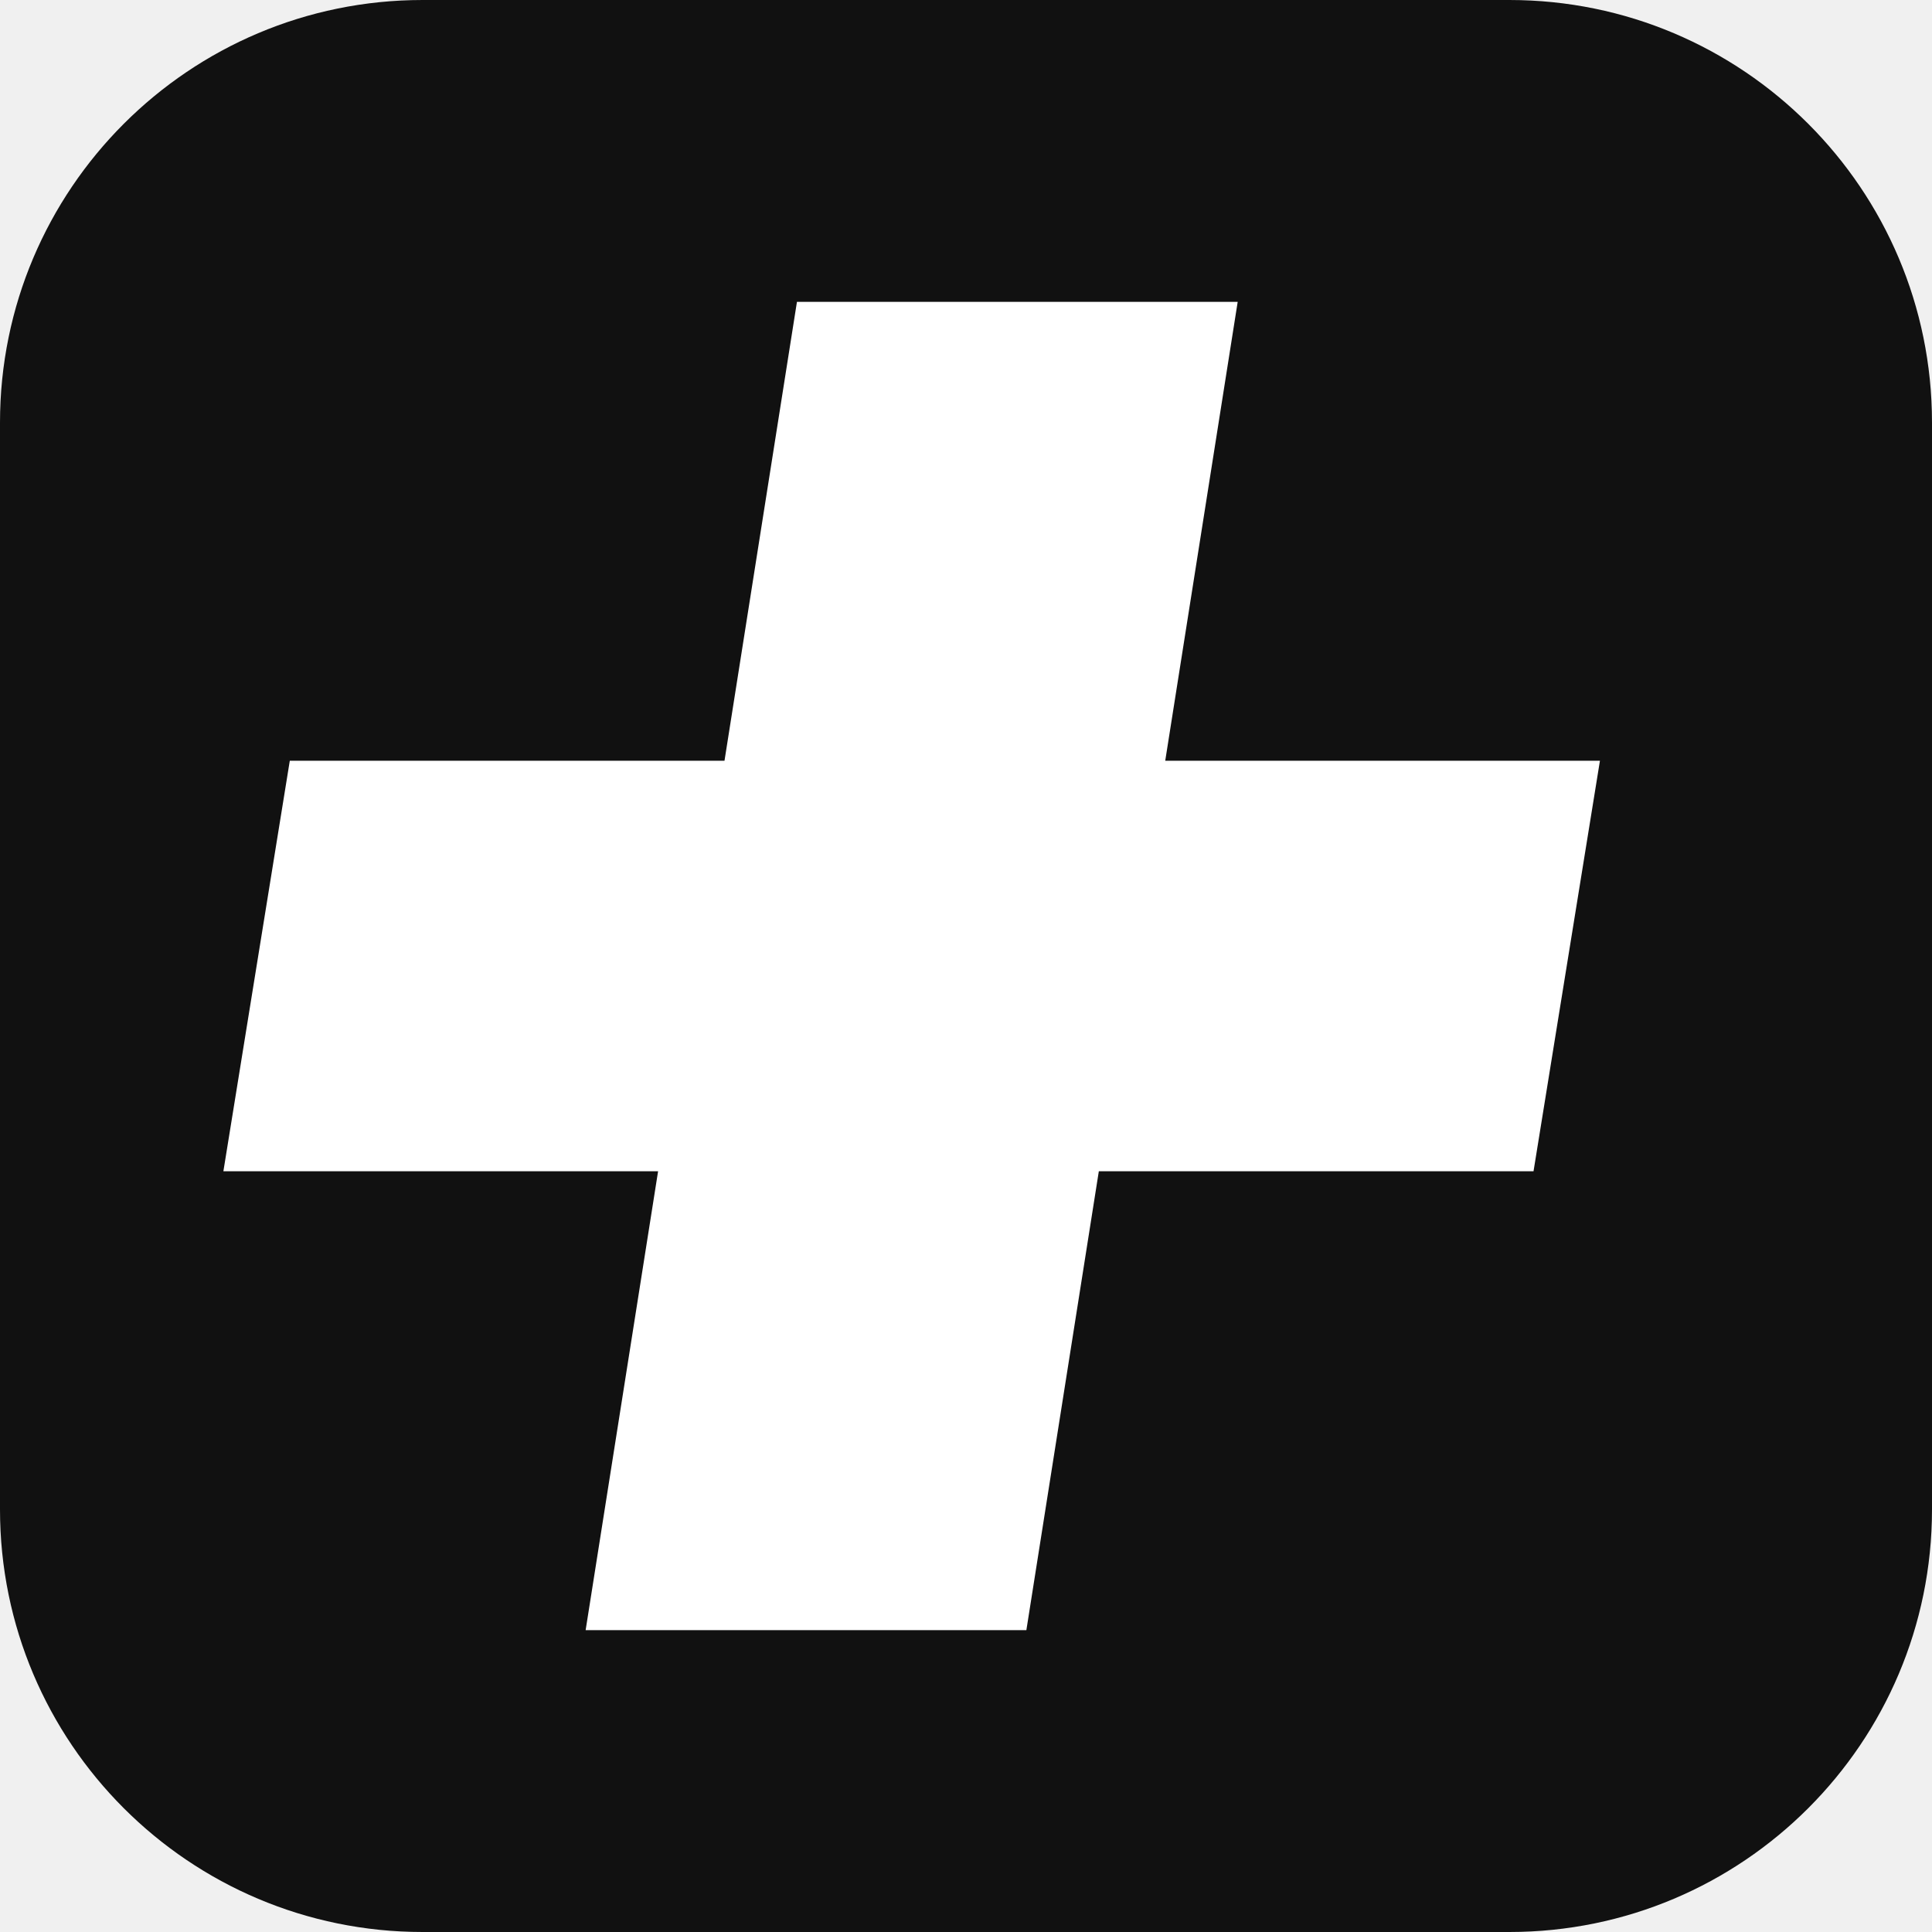
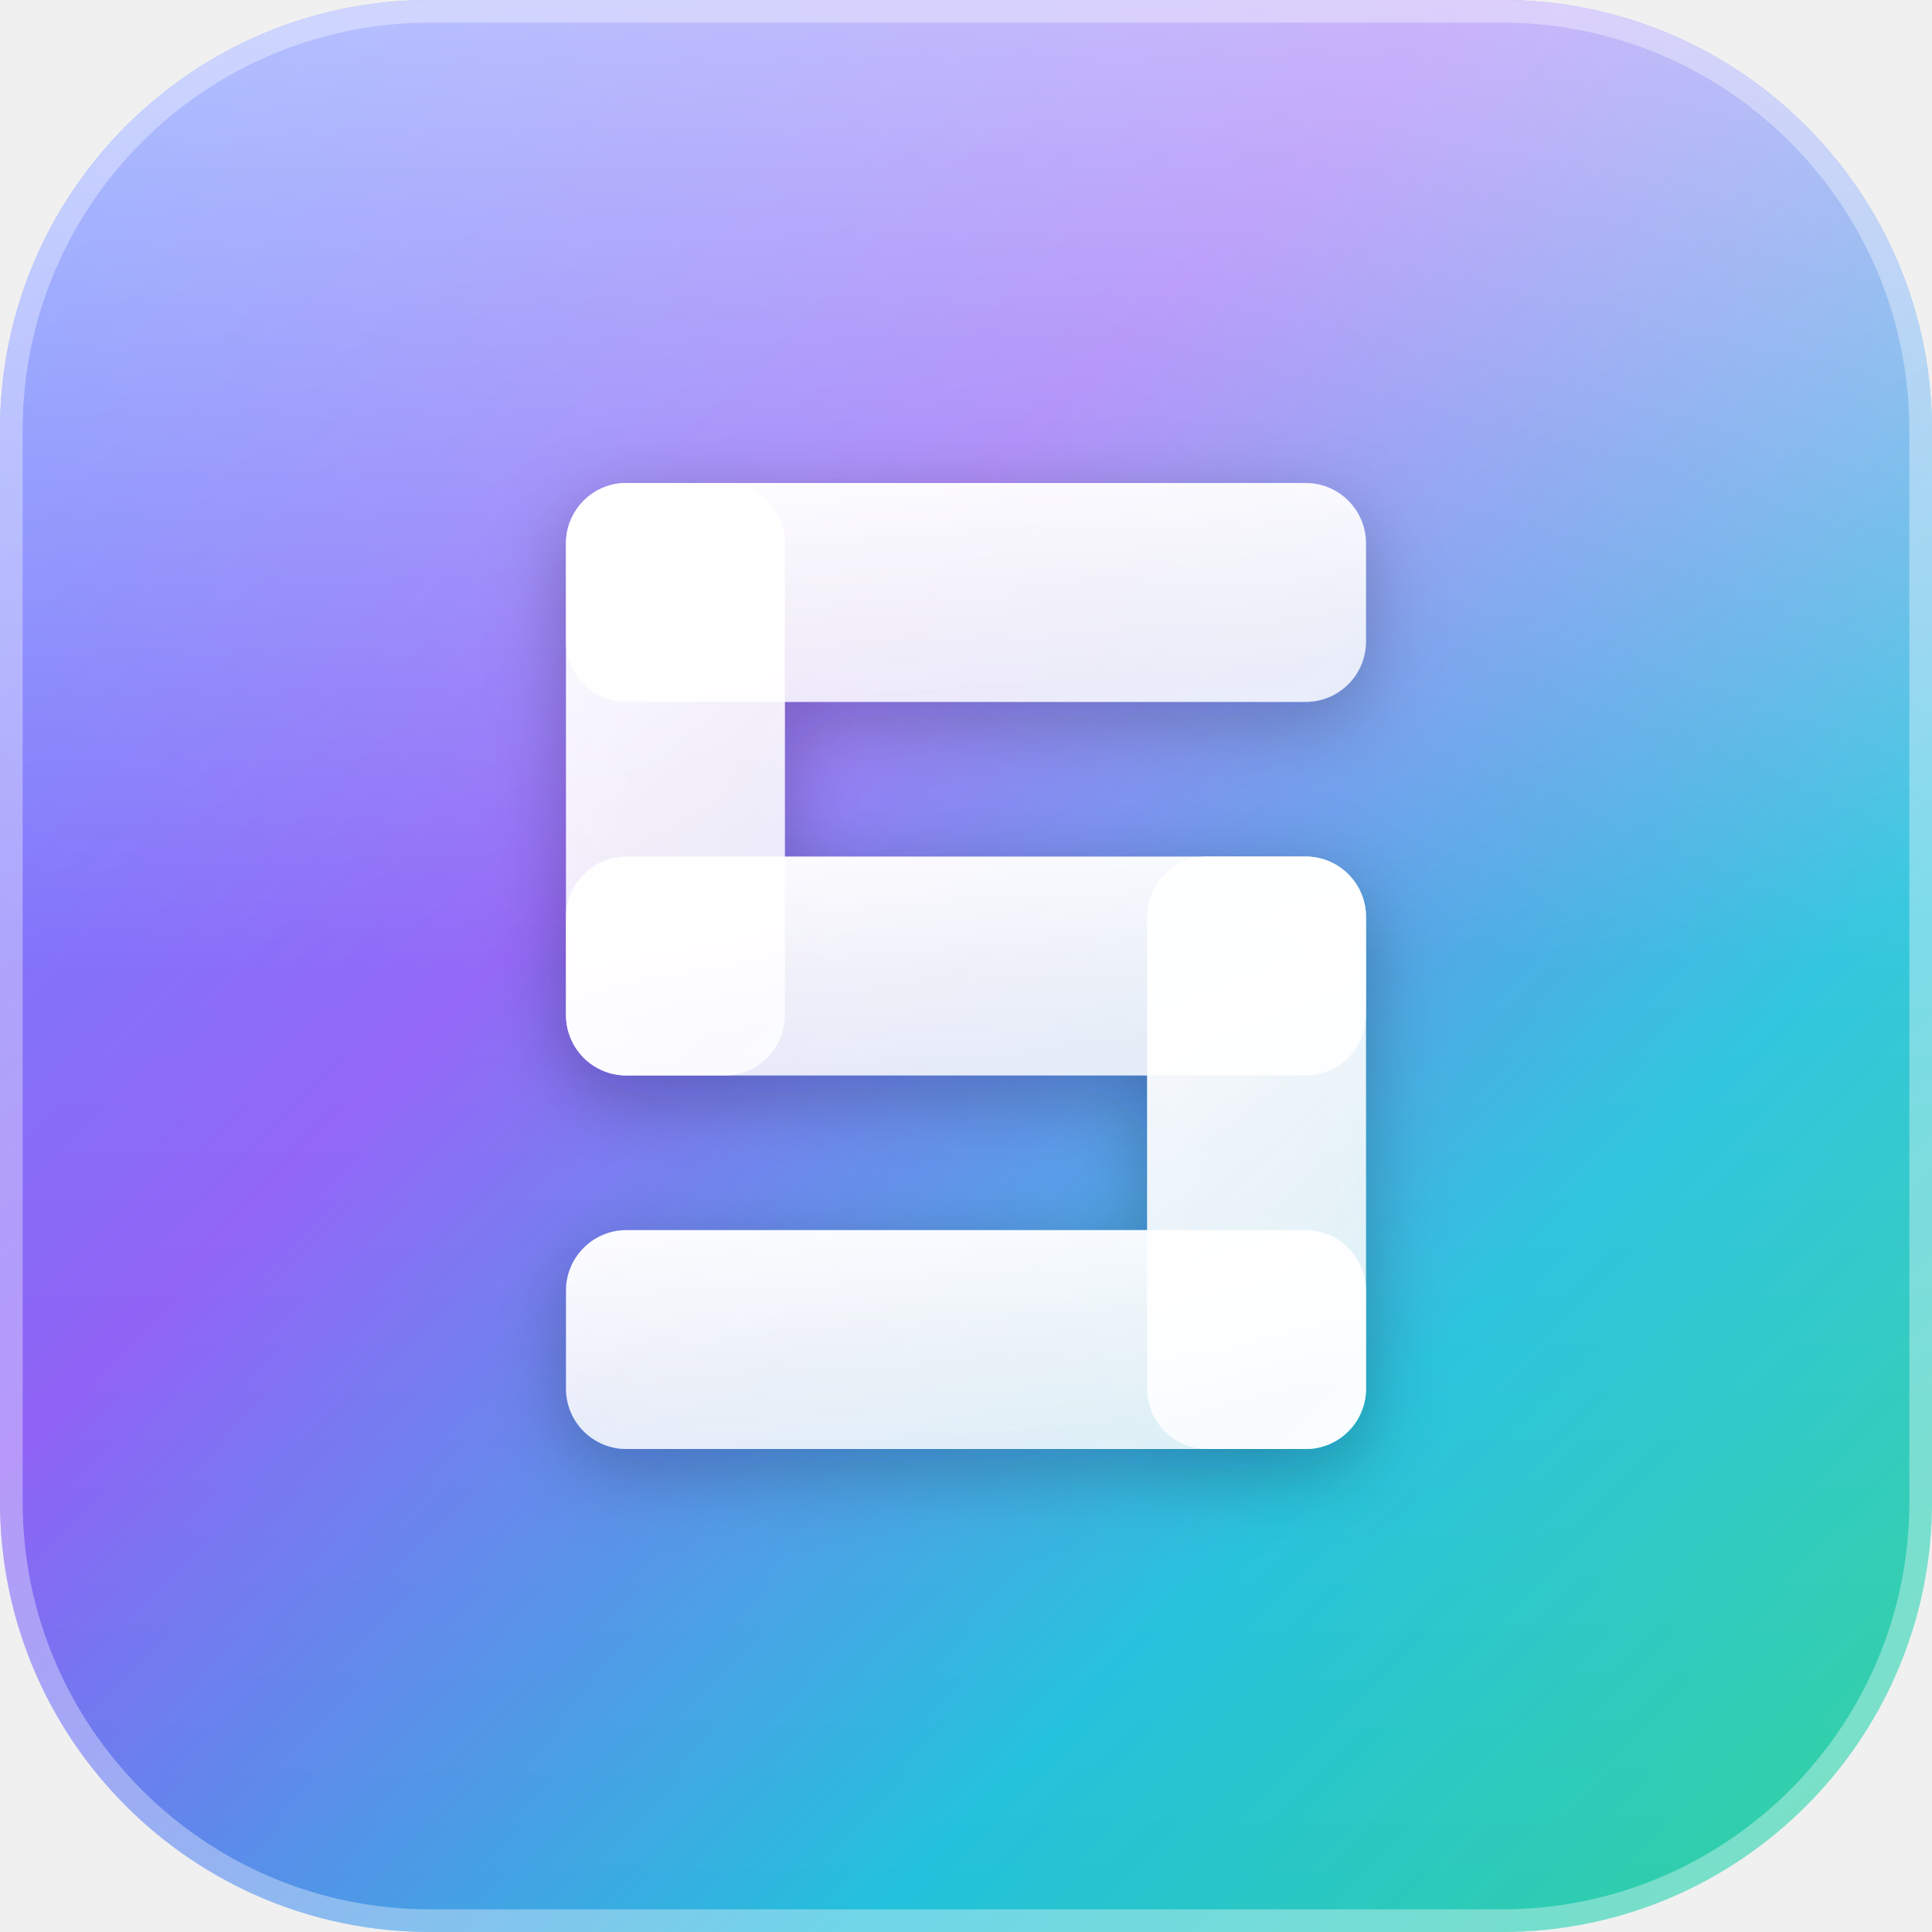
- <svg xmlns="http://www.w3.org/2000/svg" viewBox="0 0 32 32">
-   <rect width="32" height="32" rx="7" fill="#111" />
-   <path fill="#fff" d="M13.2 5h7.3l-1.2 7.6h7.2l-1.1 6.8h-7.2L17 27h-7.3l1.2-7.6H3.7l1.1-6.8H12z" />
+ <svg xmlns="http://www.w3.org/2000/svg" viewBox="0 0 512 512" role="img" aria-label="SundhedMCP">
+   <defs>
+     <linearGradient id="chip" x1="0" y1="0" x2="1" y2="1">
+       <stop offset="0" stop-color="#4f7cff" />
+       <stop offset="0.38" stop-color="#8b5cf6" />
+       <stop offset="0.72" stop-color="#22c1dc" />
+       <stop offset="1" stop-color="#34d399" />
+     </linearGradient>
+     <linearGradient id="gloss" x1="0" y1="0" x2="0" y2="1">
+       <stop offset="0" stop-color="#fff" stop-opacity="0.55" />
+       <stop offset="0.5" stop-color="#fff" stop-opacity="0.08" />
+       <stop offset="1" stop-color="#fff" stop-opacity="0" />
+     </linearGradient>
+     <linearGradient id="letter" x1="0" y1="0" x2="0.3" y2="1">
+       <stop offset="0" stop-color="#fff" stop-opacity="0.98" />
+       <stop offset="1" stop-color="#fff" stop-opacity="0.82" />
+     </linearGradient>
+     <filter id="soft" x="-20%" y="-20%" width="140%" height="140%">
+       <feDropShadow dx="0" dy="6" stdDeviation="10" flood-color="#0b1026" flood-opacity="0.28" />
+     </filter>
+   </defs>
+   <rect width="512" height="512" rx="114" fill="url(#chip)" />
+   <rect width="512" height="512" rx="114" fill="url(#gloss)" />
+   <rect x="3" y="3" width="506" height="506" rx="111" fill="none" stroke="#fff" stroke-opacity="0.35" stroke-width="6" />
+   <g fill="url(#letter)" filter="url(#soft)">
+     <rect x="150" y="128" width="212" height="58" rx="16" />
+     <rect x="150" y="128" width="58" height="157" rx="16" />
+     <rect x="150" y="227" width="212" height="58" rx="16" />
+     <rect x="304" y="227" width="58" height="157" rx="16" />
+     <rect x="150" y="326" width="212" height="58" rx="16" />
+   </g>
</svg>
